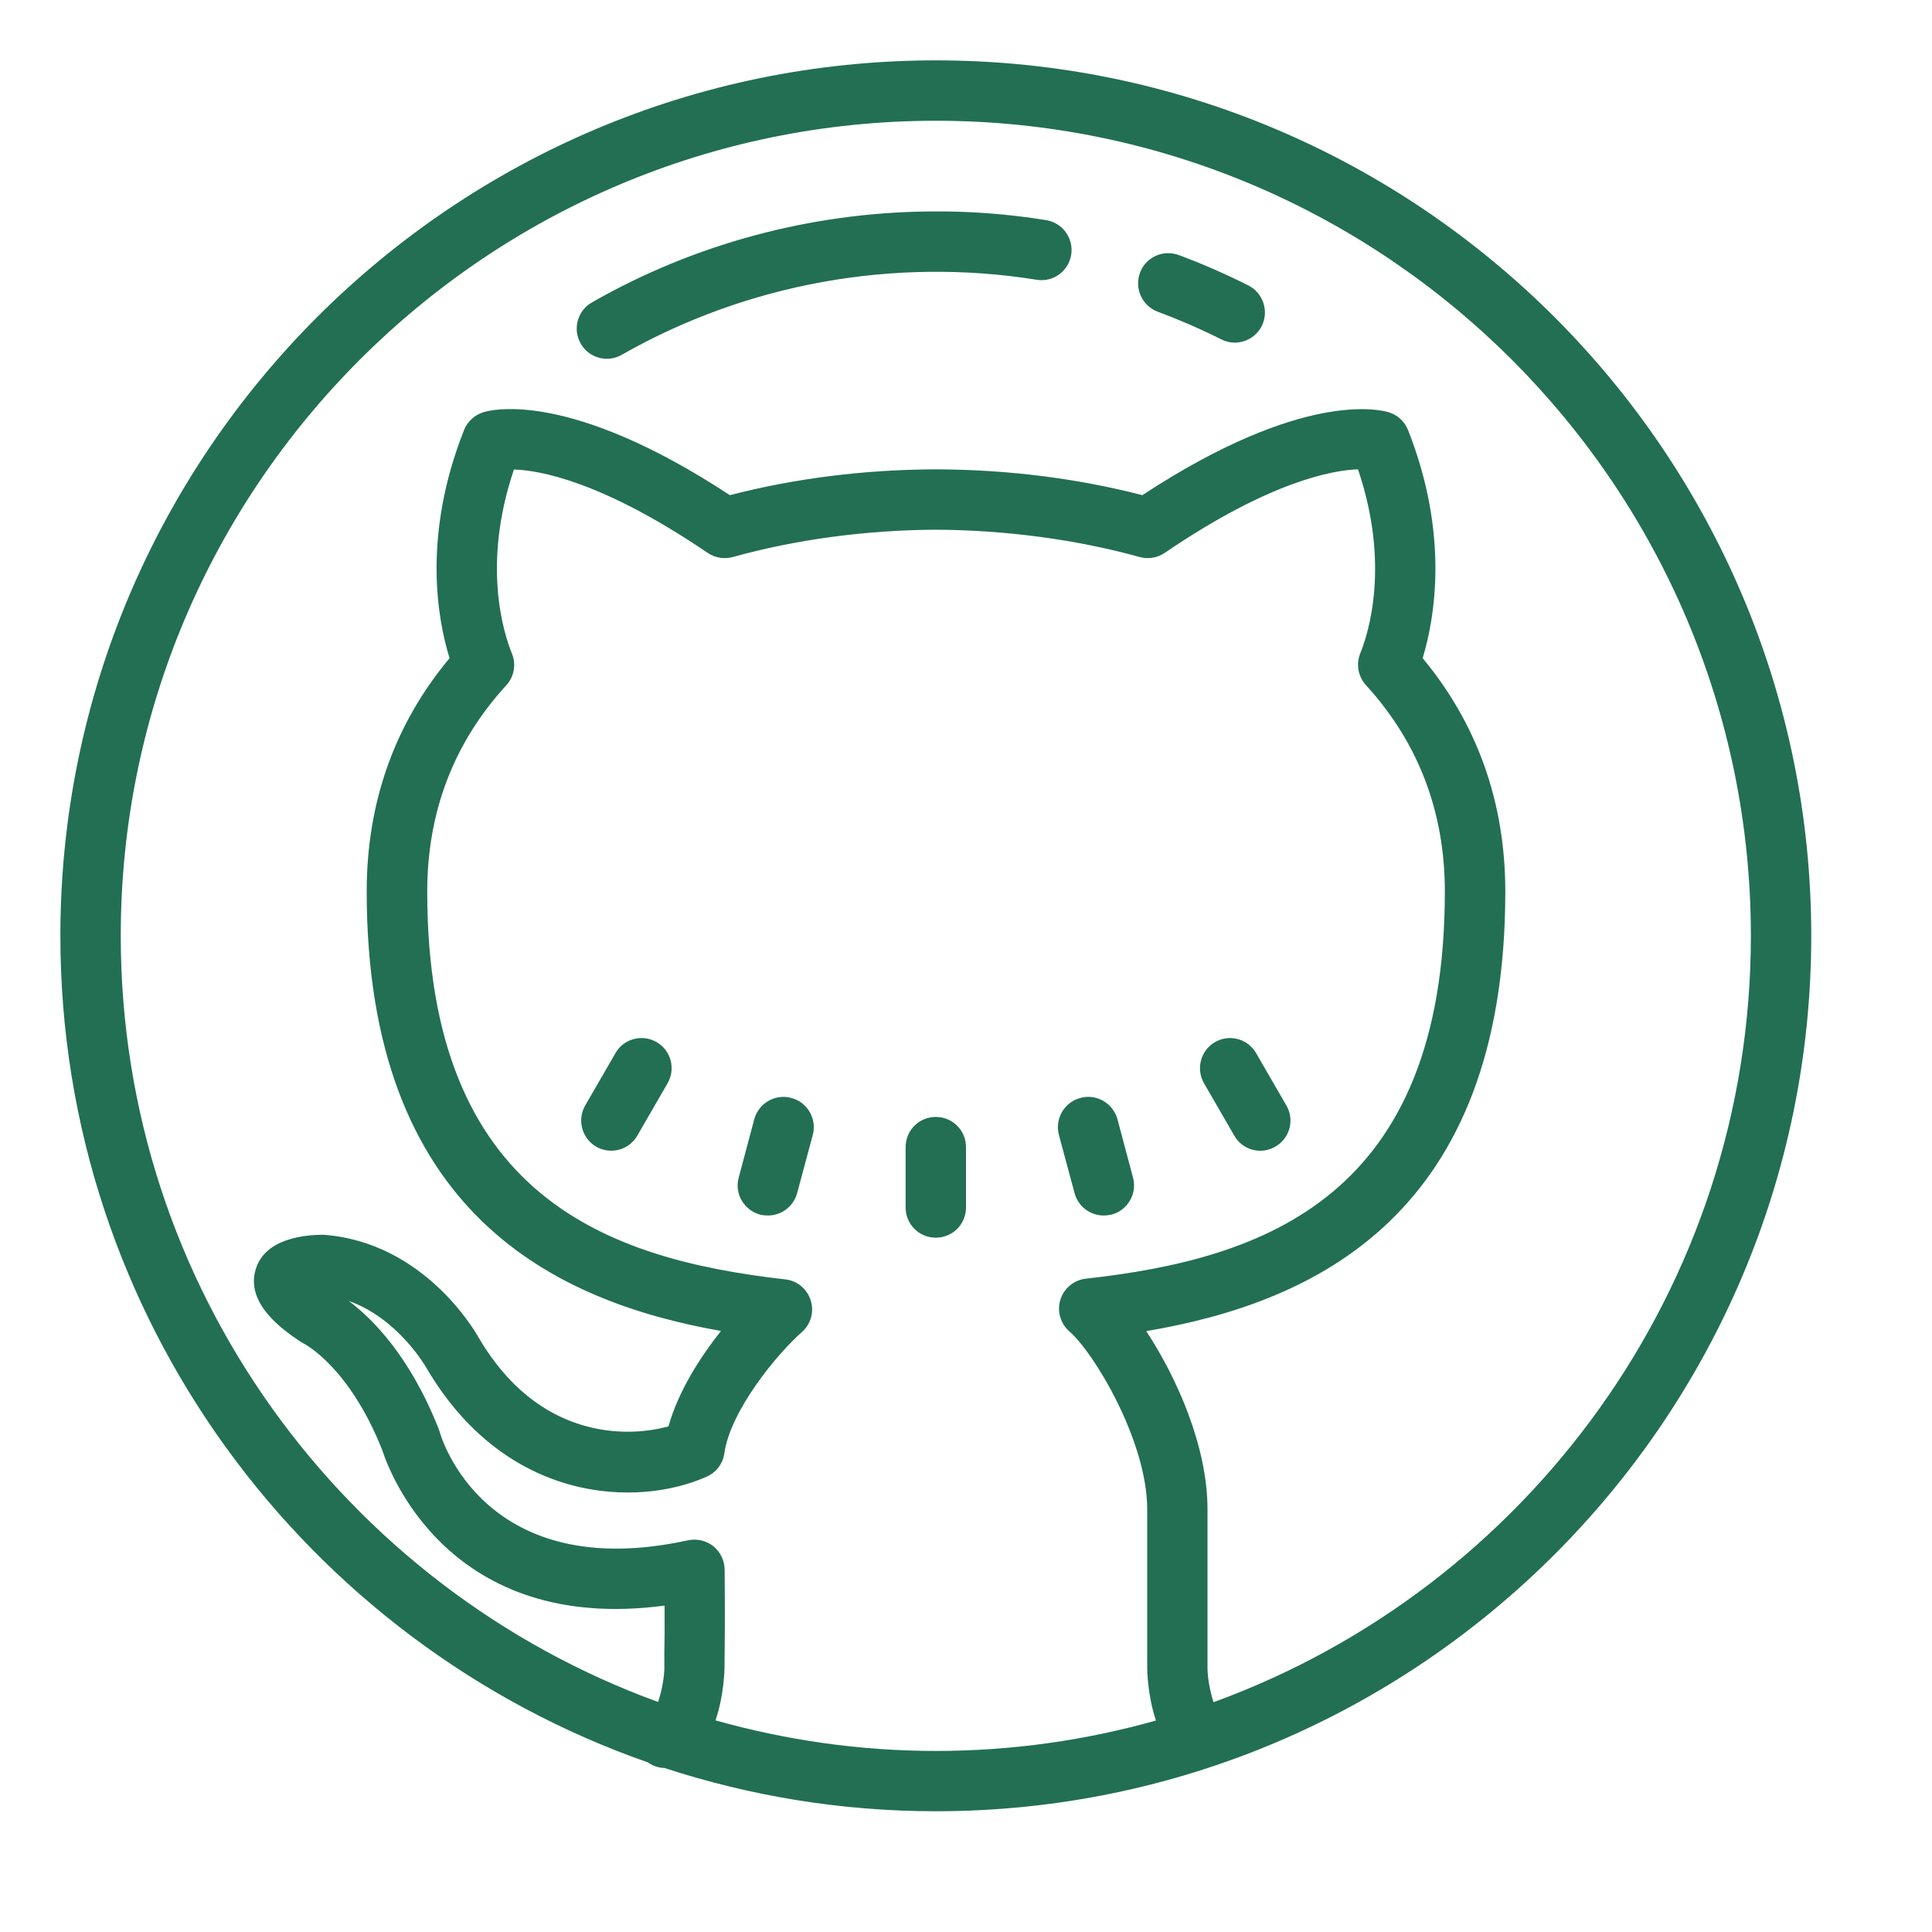
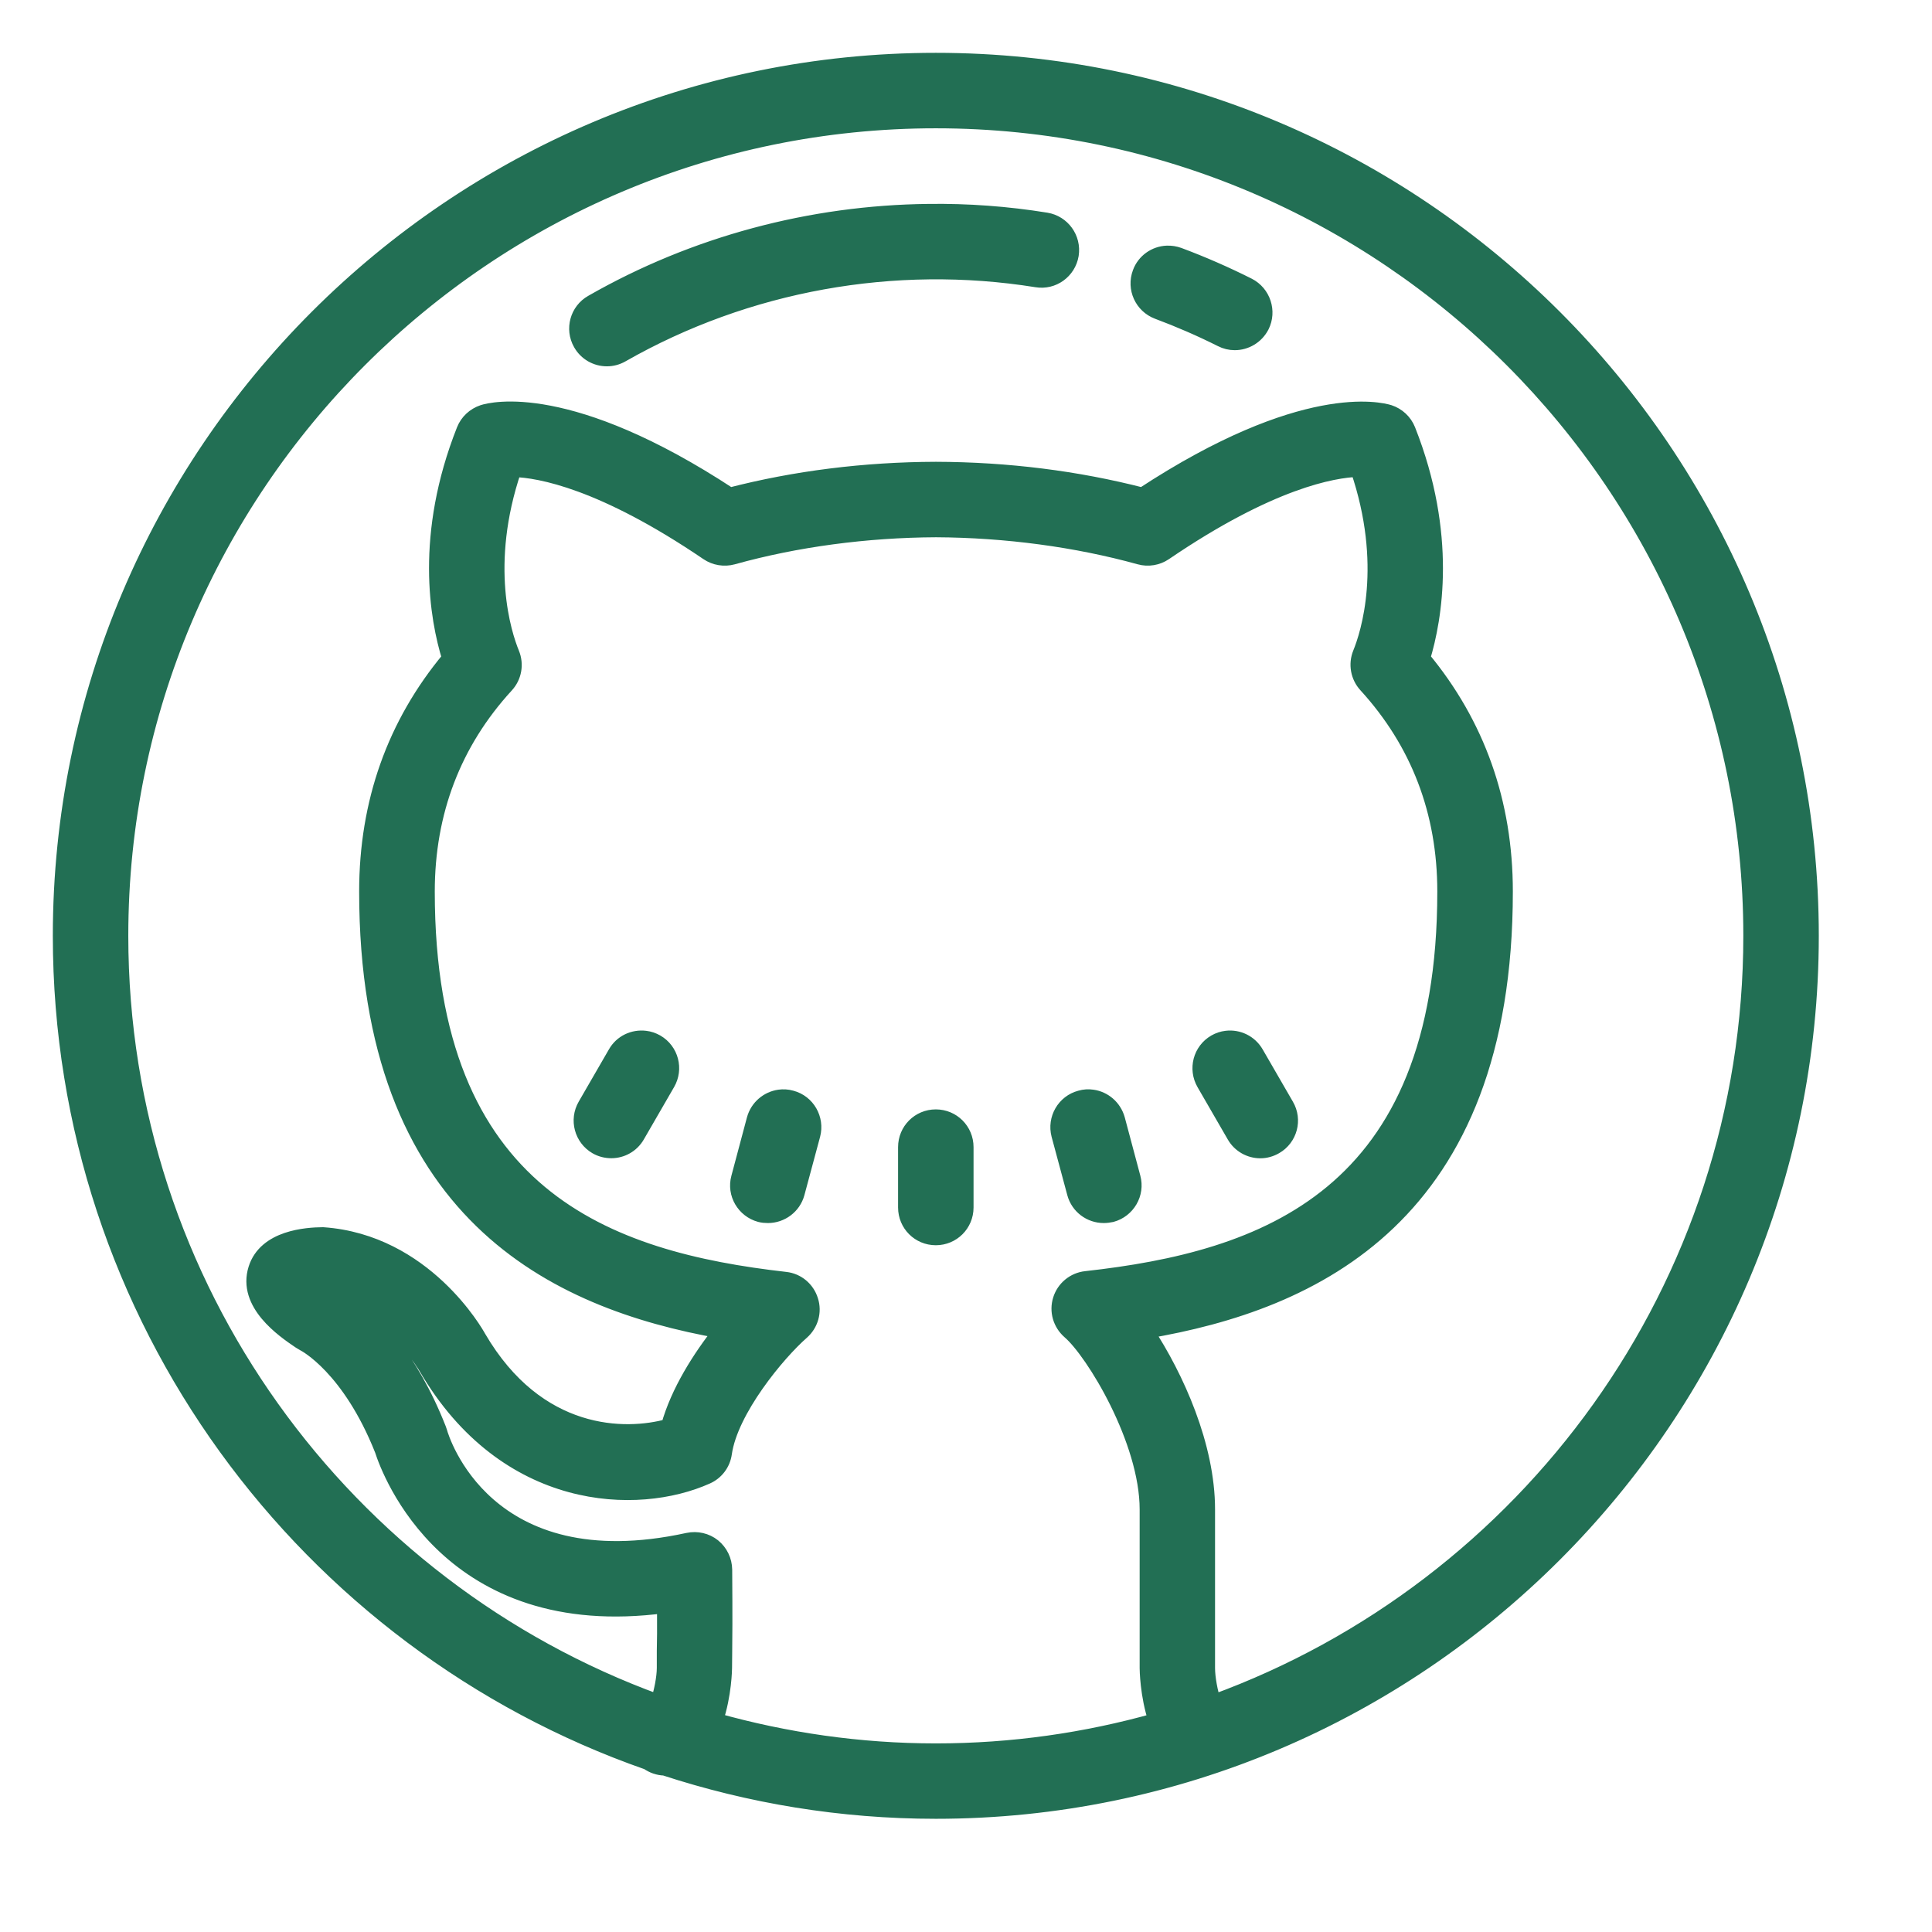
<svg xmlns="http://www.w3.org/2000/svg" version="1.1" id="Layer_1" x="0px" y="0px" viewBox="0 0 256 256" style="enable-background:new 0 0 256 256;" xml:space="preserve">
-   <style type="text/css">
- 	.st0{fill:#226F54;}
- 	.st1{fill:#26547C;}
- 	.st2{fill:#EF476F;}
- 	.st3{fill:#FFD166;}
- 	.st4{fill:#06D6A0;}
- 	.st5{fill:#FFFCF9;}
- </style>
-   <path class="st0" d="M124,8C60.05,8,8,60.05,8,124c0,50.59,32.58,93.7,77.83,109.52c0.64,0.45,1.41,0.73,2.22,0.75  c11.31,3.7,23.41,5.73,35.95,5.73c63.95,0,116-52.05,116-116S187.95,8,124,8z M124,16c59.55,0,108,48.45,108,108  c0,46.64-29.72,86.45-71.2,101.55c-0.44-1.3-0.8-3.22-0.8-4.53V200c0-8.38-4.09-17.5-8.12-23.62c22.2-3.75,47.58-15.27,47.58-58.25  c0-11.78-3.69-22.17-10.95-30.92c1.59-5.25,3.56-16.33-1.94-30.23c-0.44-1.11-1.36-1.97-2.5-2.34c-1.12-0.34-11.39-3.02-32.7,10.97  c-8.67-2.23-17.84-3.39-27.36-3.42c-9.47,0.03-18.66,1.19-27.3,3.42c-21.31-14-31.61-11.33-32.72-10.97  c-1.14,0.38-2.06,1.23-2.5,2.34c-5.52,13.92-3.55,24.98-1.92,30.23c-7.3,8.75-10.98,19.14-10.98,30.92  c0,42.59,24.92,54.33,46.94,58.23c-2.77,3.5-5.67,8.03-6.95,12.64c-5.69,1.58-17.34,1.62-25.17-11.78  c-0.28-0.52-7.12-12.67-20.62-13.61c-2.14,0.02-7.58,0.36-8.89,4.52c-1.45,4.61,3.64,8.11,5.83,9.59c0.14,0.09,0.36,0.22,0.5,0.3  c0.25,0.12,6.08,3.19,10.42,14.12c0.91,2.86,8.86,24.41,37.41,20.61c0.02,3.16,0,4.75-0.03,6.02V221c0,1.3-0.39,3.25-0.83,4.52  C45.69,210.42,16,170.61,16,124C16,64.45,64.45,16,124,16z M123.03,28.02c-15.59,0.17-31.02,4.28-44.59,12.05  c-1.92,1.08-2.59,3.53-1.5,5.44c0.73,1.3,2.08,2.03,3.48,2.03c0.67,0,1.34-0.17,1.97-0.53c16.55-9.44,36.08-12.97,54.97-9.94  c2.17,0.36,4.22-1.12,4.58-3.31c0.34-2.19-1.14-4.23-3.31-4.59C133.45,28.33,128.23,27.95,123.03,28.02z M154.62,33.55  c-1.55,0.06-3,1.05-3.56,2.59c-0.78,2.08,0.27,4.38,2.34,5.16c2.84,1.06,5.66,2.28,8.41,3.66c0.58,0.3,1.19,0.44,1.8,0.44  c1.45,0,2.86-0.8,3.58-2.2c0.98-1.95,0.19-4.38-1.78-5.38c-2.98-1.5-6.09-2.86-9.2-4.02C155.69,33.61,155.16,33.53,154.62,33.55z   M179.94,62.19c4.3,12.64,1.36,21.8,0.3,24.39c-0.58,1.44-0.28,3.08,0.77,4.22c6.92,7.58,10.44,16.77,10.44,27.33  c0,40.55-24.03,48.69-47.56,51.3c-1.58,0.17-2.91,1.27-3.38,2.78c-0.48,1.52,0,3.17,1.2,4.22c3.16,2.7,10.3,14.44,10.3,23.58v21.02  c0,0.08,0.02,3.56,1.16,6.95c-9.28,2.61-19.05,4.03-29.16,4.03c-10.12,0-19.91-1.44-29.2-4.05c1.16-3.41,1.19-6.89,1.19-6.95  l0.02-2.14c0.02-1.81,0.05-4.27,0-10.88c-0.02-1.22-0.56-2.34-1.5-3.11c-0.94-0.75-2.17-1.03-3.36-0.78  c-26.86,5.86-32.67-13.53-32.89-14.34c-0.05-0.14-0.09-0.27-0.14-0.41c-3.84-9.75-8.91-14.72-11.92-16.97  c6.52,2.3,10.16,8.66,10.25,8.8c10.58,18.11,28.05,18.58,37.19,14.48c1.27-0.56,2.14-1.73,2.33-3.09  c0.81-5.72,7.09-13.28,10.27-16.06c1.19-1.05,1.66-2.7,1.17-4.2c-0.47-1.52-1.78-2.61-3.34-2.78  c-23.47-2.67-47.47-10.88-47.47-51.39c0-10.55,3.52-19.75,10.47-27.33c1.05-1.14,1.34-2.78,0.75-4.22  c-1.06-2.59-4.02-11.72,0.27-24.38c3.41,0.11,11.7,1.56,25.67,11.05c0.97,0.66,2.2,0.86,3.33,0.55c8.36-2.33,17.69-3.58,26.94-3.62  c9.28,0.05,18.61,1.3,26.98,3.62c1.12,0.31,2.34,0.11,3.31-0.55C168.34,63.72,176.64,62.3,179.94,62.19z M85.5,137.58  c-1.56-0.19-3.14,0.53-3.95,1.97l-4,6.92c-1.11,1.92-0.45,4.36,1.45,5.47c0.62,0.36,1.31,0.53,2,0.53c1.38,0,2.72-0.72,3.45-2  l4-6.92c1.11-1.91,0.47-4.36-1.45-5.47C86.52,137.81,86.02,137.64,85.5,137.58z M162.5,137.58c-0.52,0.06-1.03,0.23-1.5,0.5  c-1.92,1.11-2.56,3.56-1.45,5.48l4,6.92c0.73,1.28,2.08,2,3.45,2c0.69,0,1.38-0.19,2-0.55c1.92-1.11,2.56-3.55,1.45-5.45l-4-6.92  C165.62,138.12,164.05,137.39,162.5,137.58z M144.75,145.38c-0.52-0.08-1.06-0.05-1.61,0.11c-2.12,0.56-3.39,2.75-2.83,4.89  l2.08,7.73c0.48,1.78,2.09,2.95,3.86,2.95c0.36,0,0.7-0.05,1.05-0.12c2.12-0.58,3.41-2.77,2.83-4.91l-2.06-7.72  C147.62,146.7,146.28,145.59,144.75,145.38z M103.27,145.38c-1.55,0.22-2.89,1.33-3.33,2.94l-2.06,7.73  c-0.58,2.12,0.7,4.31,2.83,4.89c0.34,0.09,0.69,0.12,1.05,0.12c1.75,0,3.38-1.17,3.86-2.95l2.08-7.73c0.56-2.12-0.7-4.33-2.83-4.89  C104.31,145.33,103.78,145.31,103.27,145.38z M124,148c-2.22,0-4,1.78-4,4v8c0,2.22,1.78,4,4,4s4-1.78,4-4v-8  C128,149.78,126.22,148,124,148z" />
-   <rect x="358.32" y="-24.69" class="st1" width="21.07" height="81.39" />
-   <rect x="379.39" y="-24.69" class="st2" width="21.07" height="81.39" />
-   <rect x="400.46" y="-24.69" class="st3" width="21.07" height="81.39" />
-   <rect x="421.54" y="-24.69" class="st4" width="21.07" height="81.39" />
-   <rect x="442.61" y="-24.69" class="st5" width="21.07" height="81.39" />
+   <path style="fill:#226F54;stroke:#226F54;stroke-width:2;stroke-miterlimit:10;" d="M124,8C60.05,8,8,60.05,8,124  c0,50.59,32.58,93.7,77.83,109.52c0.64,0.45,1.41,0.73,2.22,0.75c11.31,3.7,23.41,5.73,35.95,5.73c63.95,0,116-52.05,116-116  S187.95,8,124,8z M124,16c59.55,0,108,48.45,108,108c0,46.64-29.72,86.45-71.2,101.55c-0.44-1.3-0.8-3.22-0.8-4.53V200  c0-8.38-4.09-17.5-8.12-23.62c22.2-3.75,47.58-15.27,47.58-58.25c0-11.78-3.69-22.17-10.95-30.92c1.59-5.25,3.56-16.33-1.94-30.23  c-0.44-1.11-1.36-1.97-2.5-2.34c-1.12-0.34-11.39-3.02-32.7,10.97c-8.67-2.23-17.84-3.39-27.36-3.42  c-9.47,0.03-18.66,1.19-27.3,3.42c-21.31-14-31.61-11.33-32.72-10.97c-1.14,0.38-2.06,1.23-2.5,2.34  c-5.52,13.92-3.55,24.98-1.92,30.23c-7.3,8.75-10.98,19.14-10.98,30.92c0,42.59,24.92,54.33,46.94,58.23  c-2.77,3.5-5.67,8.03-6.95,12.64c-5.69,1.58-17.34,1.62-25.17-11.78c-0.28-0.52-7.12-12.67-20.62-13.61  c-2.14,0.02-7.58,0.36-8.89,4.52c-1.45,4.61,3.64,8.11,5.83,9.59c0.14,0.09,0.36,0.22,0.5,0.3c0.25,0.12,6.08,3.19,10.42,14.12  c0.91,2.86,8.86,24.41,37.41,20.61c0.02,3.16,0,4.75-0.03,6.02V221c0,1.3-0.39,3.25-0.83,4.52C45.69,210.42,16,170.61,16,124  C16,64.45,64.45,16,124,16z M123.03,28.02c-15.59,0.17-31.02,4.28-44.59,12.05c-1.92,1.08-2.59,3.53-1.5,5.44  c0.73,1.3,2.08,2.03,3.48,2.03c0.67,0,1.34-0.17,1.97-0.53c16.55-9.44,36.08-12.97,54.97-9.94c2.17,0.36,4.22-1.12,4.58-3.31  c0.34-2.19-1.14-4.23-3.31-4.59C133.45,28.33,128.23,27.95,123.03,28.02z M154.62,33.55c-1.55,0.06-3,1.05-3.56,2.59  c-0.78,2.08,0.27,4.38,2.34,5.16c2.84,1.06,5.66,2.28,8.41,3.66c0.58,0.3,1.19,0.44,1.8,0.44c1.45,0,2.86-0.8,3.58-2.2  c0.98-1.95,0.19-4.38-1.78-5.38c-2.98-1.5-6.09-2.86-9.2-4.02C155.69,33.61,155.16,33.53,154.62,33.55z M179.94,62.19  c4.3,12.64,1.36,21.8,0.3,24.39c-0.58,1.44-0.28,3.08,0.77,4.22c6.92,7.58,10.44,16.77,10.44,27.33c0,40.55-24.03,48.69-47.56,51.3  c-1.58,0.17-2.91,1.27-3.38,2.78c-0.48,1.52,0,3.17,1.2,4.22c3.16,2.7,10.3,14.44,10.3,23.58v21.02c0,0.08,0.02,3.56,1.16,6.95  c-9.28,2.61-19.05,4.03-29.16,4.03c-10.12,0-19.91-1.44-29.2-4.05c1.16-3.41,1.19-6.89,1.19-6.95l0.02-2.14  c0.02-1.81,0.05-4.27,0-10.88c-0.02-1.22-0.56-2.34-1.5-3.11c-0.94-0.75-2.17-1.03-3.36-0.78c-26.86,5.86-32.67-13.53-32.89-14.34  c-0.05-0.14-0.09-0.27-0.14-0.41c-3.84-9.75-8.91-14.72-11.92-16.97c6.52,2.3,10.16,8.66,10.25,8.8  c10.58,18.11,28.05,18.58,37.19,14.48c1.27-0.56,2.14-1.73,2.33-3.09c0.81-5.72,7.09-13.28,10.27-16.06c1.19-1.05,1.66-2.7,1.17-4.2  c-0.47-1.52-1.78-2.61-3.34-2.78c-23.47-2.67-47.47-10.88-47.47-51.39c0-10.55,3.52-19.75,10.47-27.33  c1.05-1.14,1.34-2.78,0.75-4.22C66.77,84,63.81,74.87,68.1,62.21c3.41,0.11,11.7,1.56,25.67,11.05c0.97,0.66,2.2,0.86,3.33,0.55  c8.36-2.33,17.69-3.58,26.94-3.62c9.28,0.05,18.61,1.3,26.98,3.62c1.12,0.31,2.34,0.11,3.31-0.55  C168.34,63.72,176.64,62.3,179.94,62.19z M85.5,137.58c-1.56-0.19-3.14,0.53-3.95,1.97l-4,6.92c-1.11,1.92-0.45,4.36,1.45,5.47  c0.62,0.36,1.31,0.53,2,0.53c1.38,0,2.72-0.72,3.45-2l4-6.92c1.11-1.91,0.47-4.36-1.45-5.47C86.52,137.81,86.02,137.64,85.5,137.58z   M162.5,137.58c-0.52,0.06-1.03,0.23-1.5,0.5c-1.92,1.11-2.56,3.56-1.45,5.48l4,6.92c0.73,1.28,2.08,2,3.45,2  c0.69,0,1.38-0.19,2-0.55c1.92-1.11,2.56-3.55,1.45-5.45l-4-6.92C165.62,138.12,164.05,137.39,162.5,137.58z M144.75,145.38  c-0.52-0.08-1.06-0.05-1.61,0.11c-2.12,0.56-3.39,2.75-2.83,4.89l2.08,7.73c0.48,1.78,2.09,2.95,3.86,2.95  c0.36,0,0.7-0.05,1.05-0.12c2.12-0.58,3.41-2.77,2.83-4.91l-2.06-7.72C147.62,146.7,146.28,145.59,144.75,145.38z M103.27,145.38  c-1.55,0.22-2.89,1.33-3.33,2.94l-2.06,7.73c-0.58,2.12,0.7,4.31,2.83,4.89c0.34,0.09,0.69,0.12,1.05,0.12  c1.75,0,3.38-1.17,3.86-2.95l2.08-7.73c0.56-2.12-0.7-4.33-2.83-4.89C104.31,145.33,103.78,145.31,103.27,145.38z M124,148  c-2.22,0-4,1.78-4,4v8c0,2.22,1.78,4,4,4s4-1.78,4-4v-8C128,149.78,126.22,148,124,148z" />
</svg>
